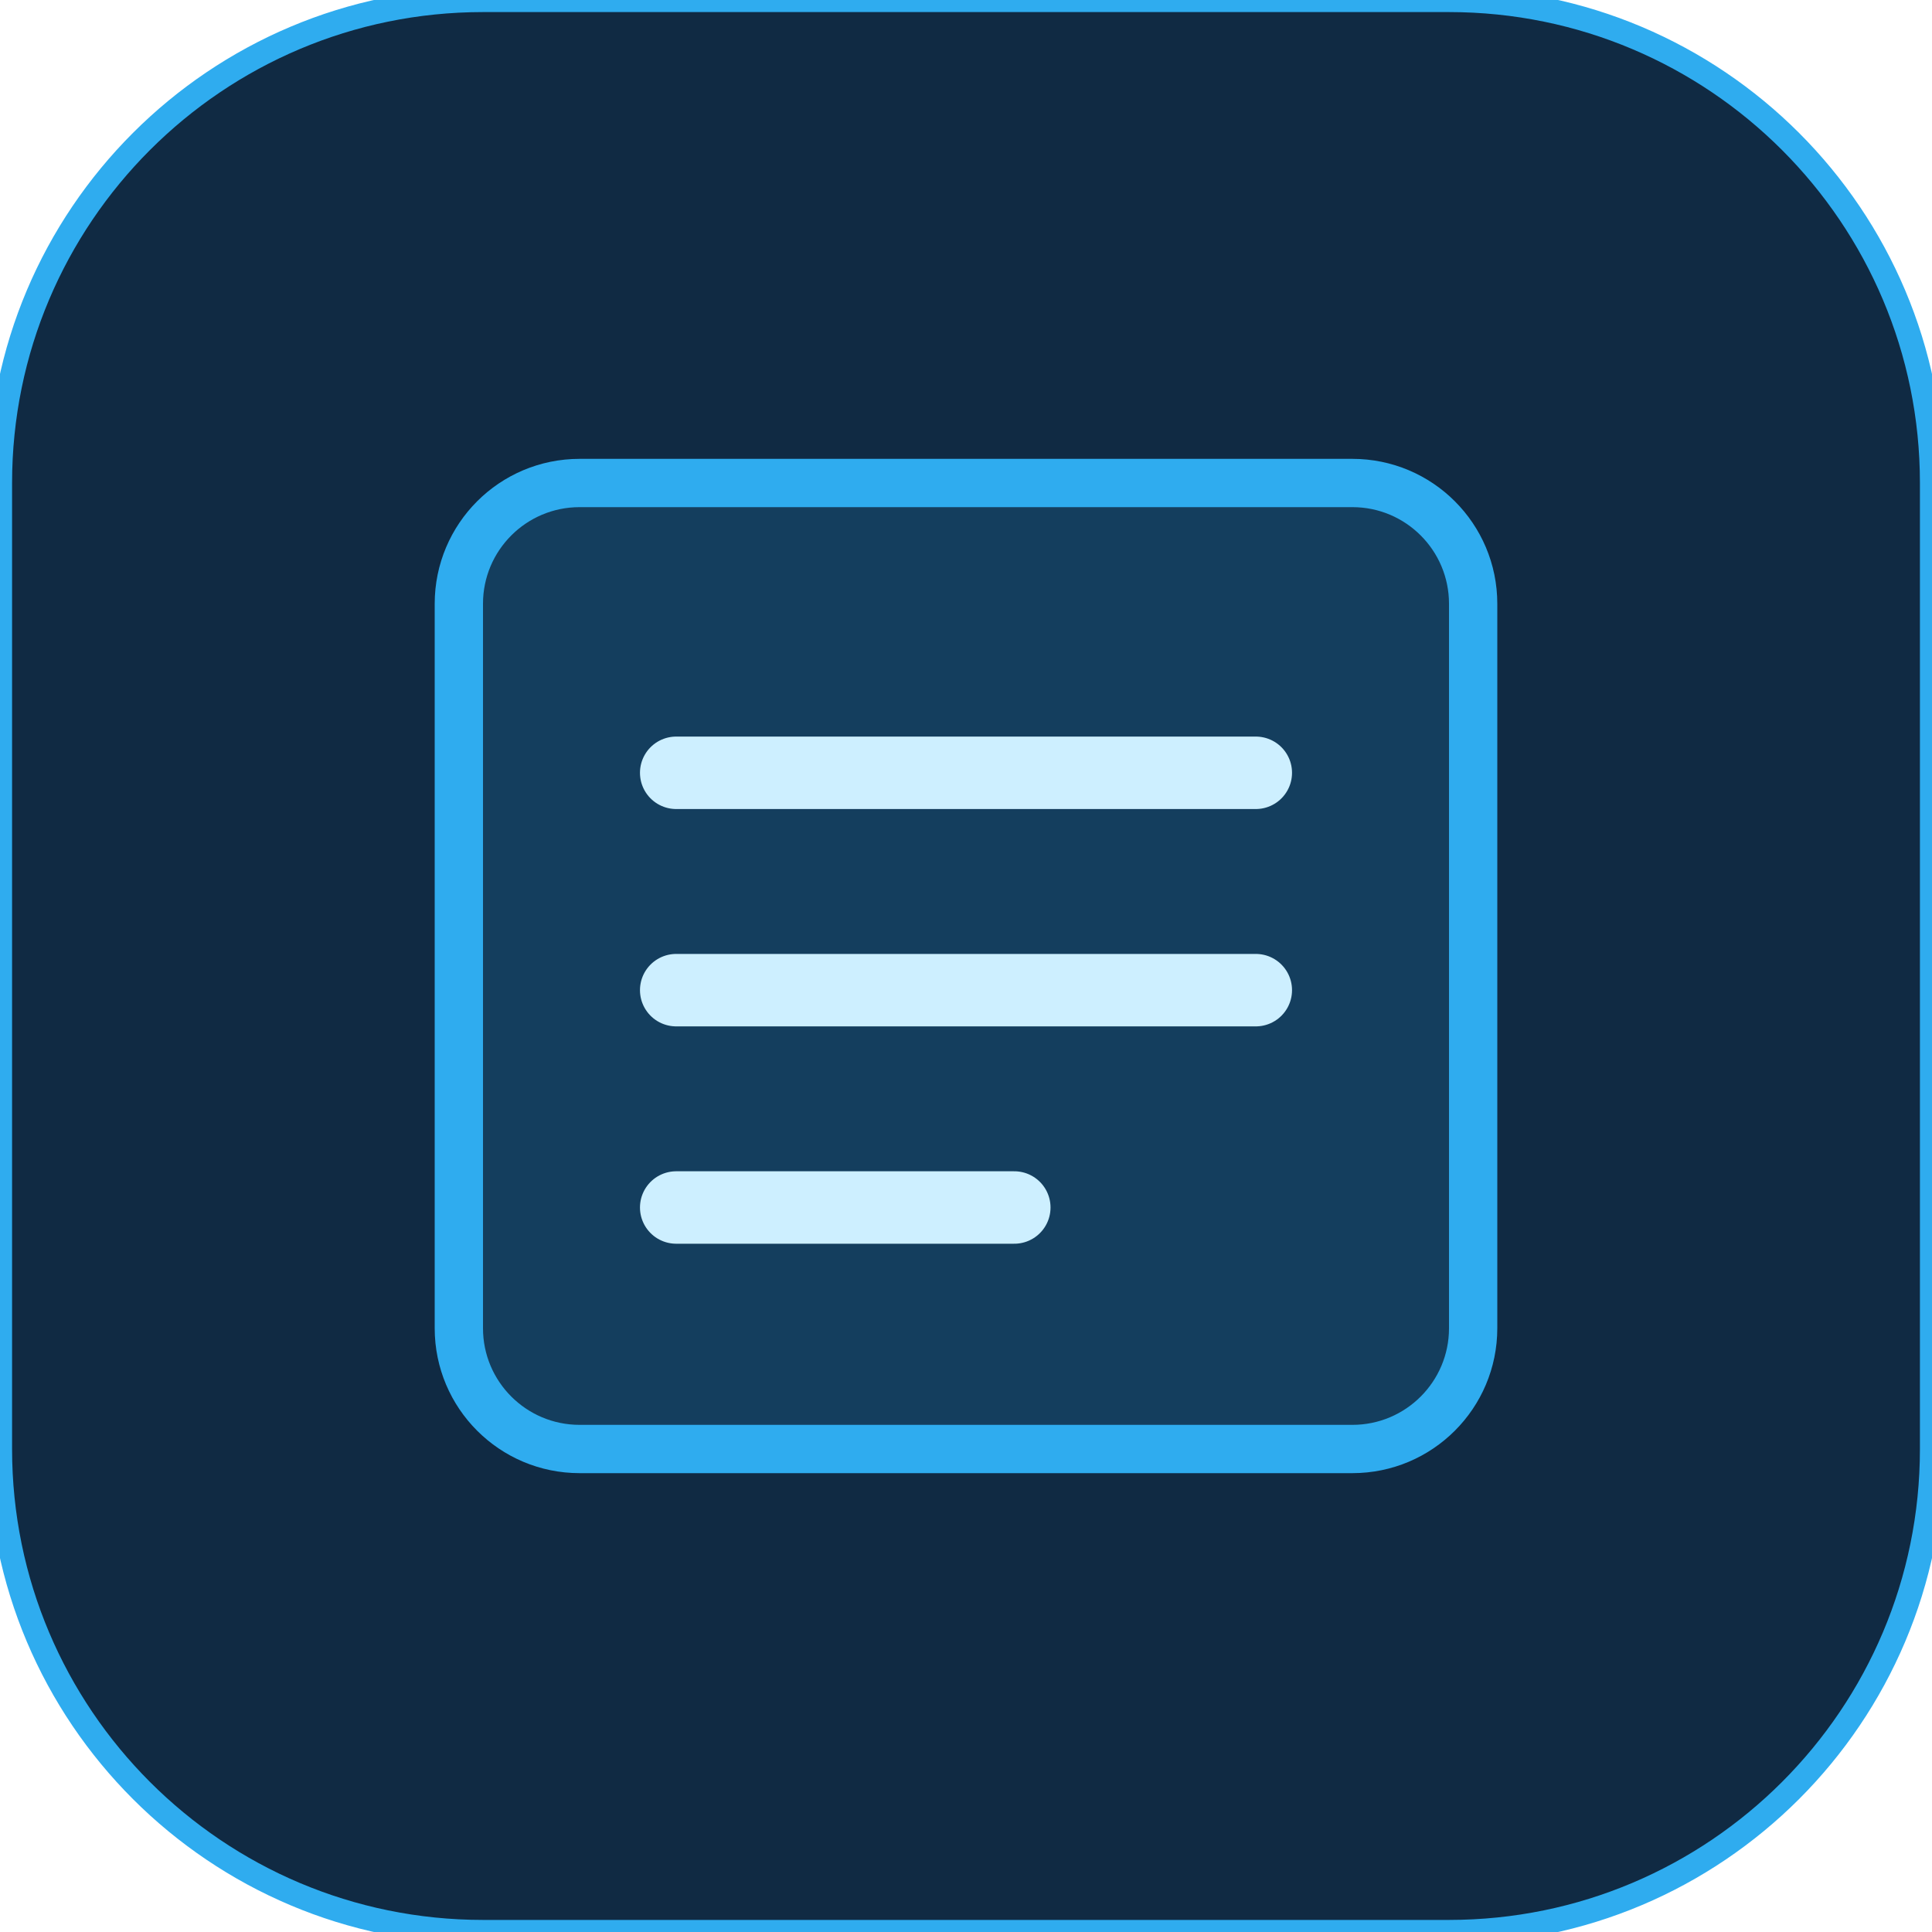
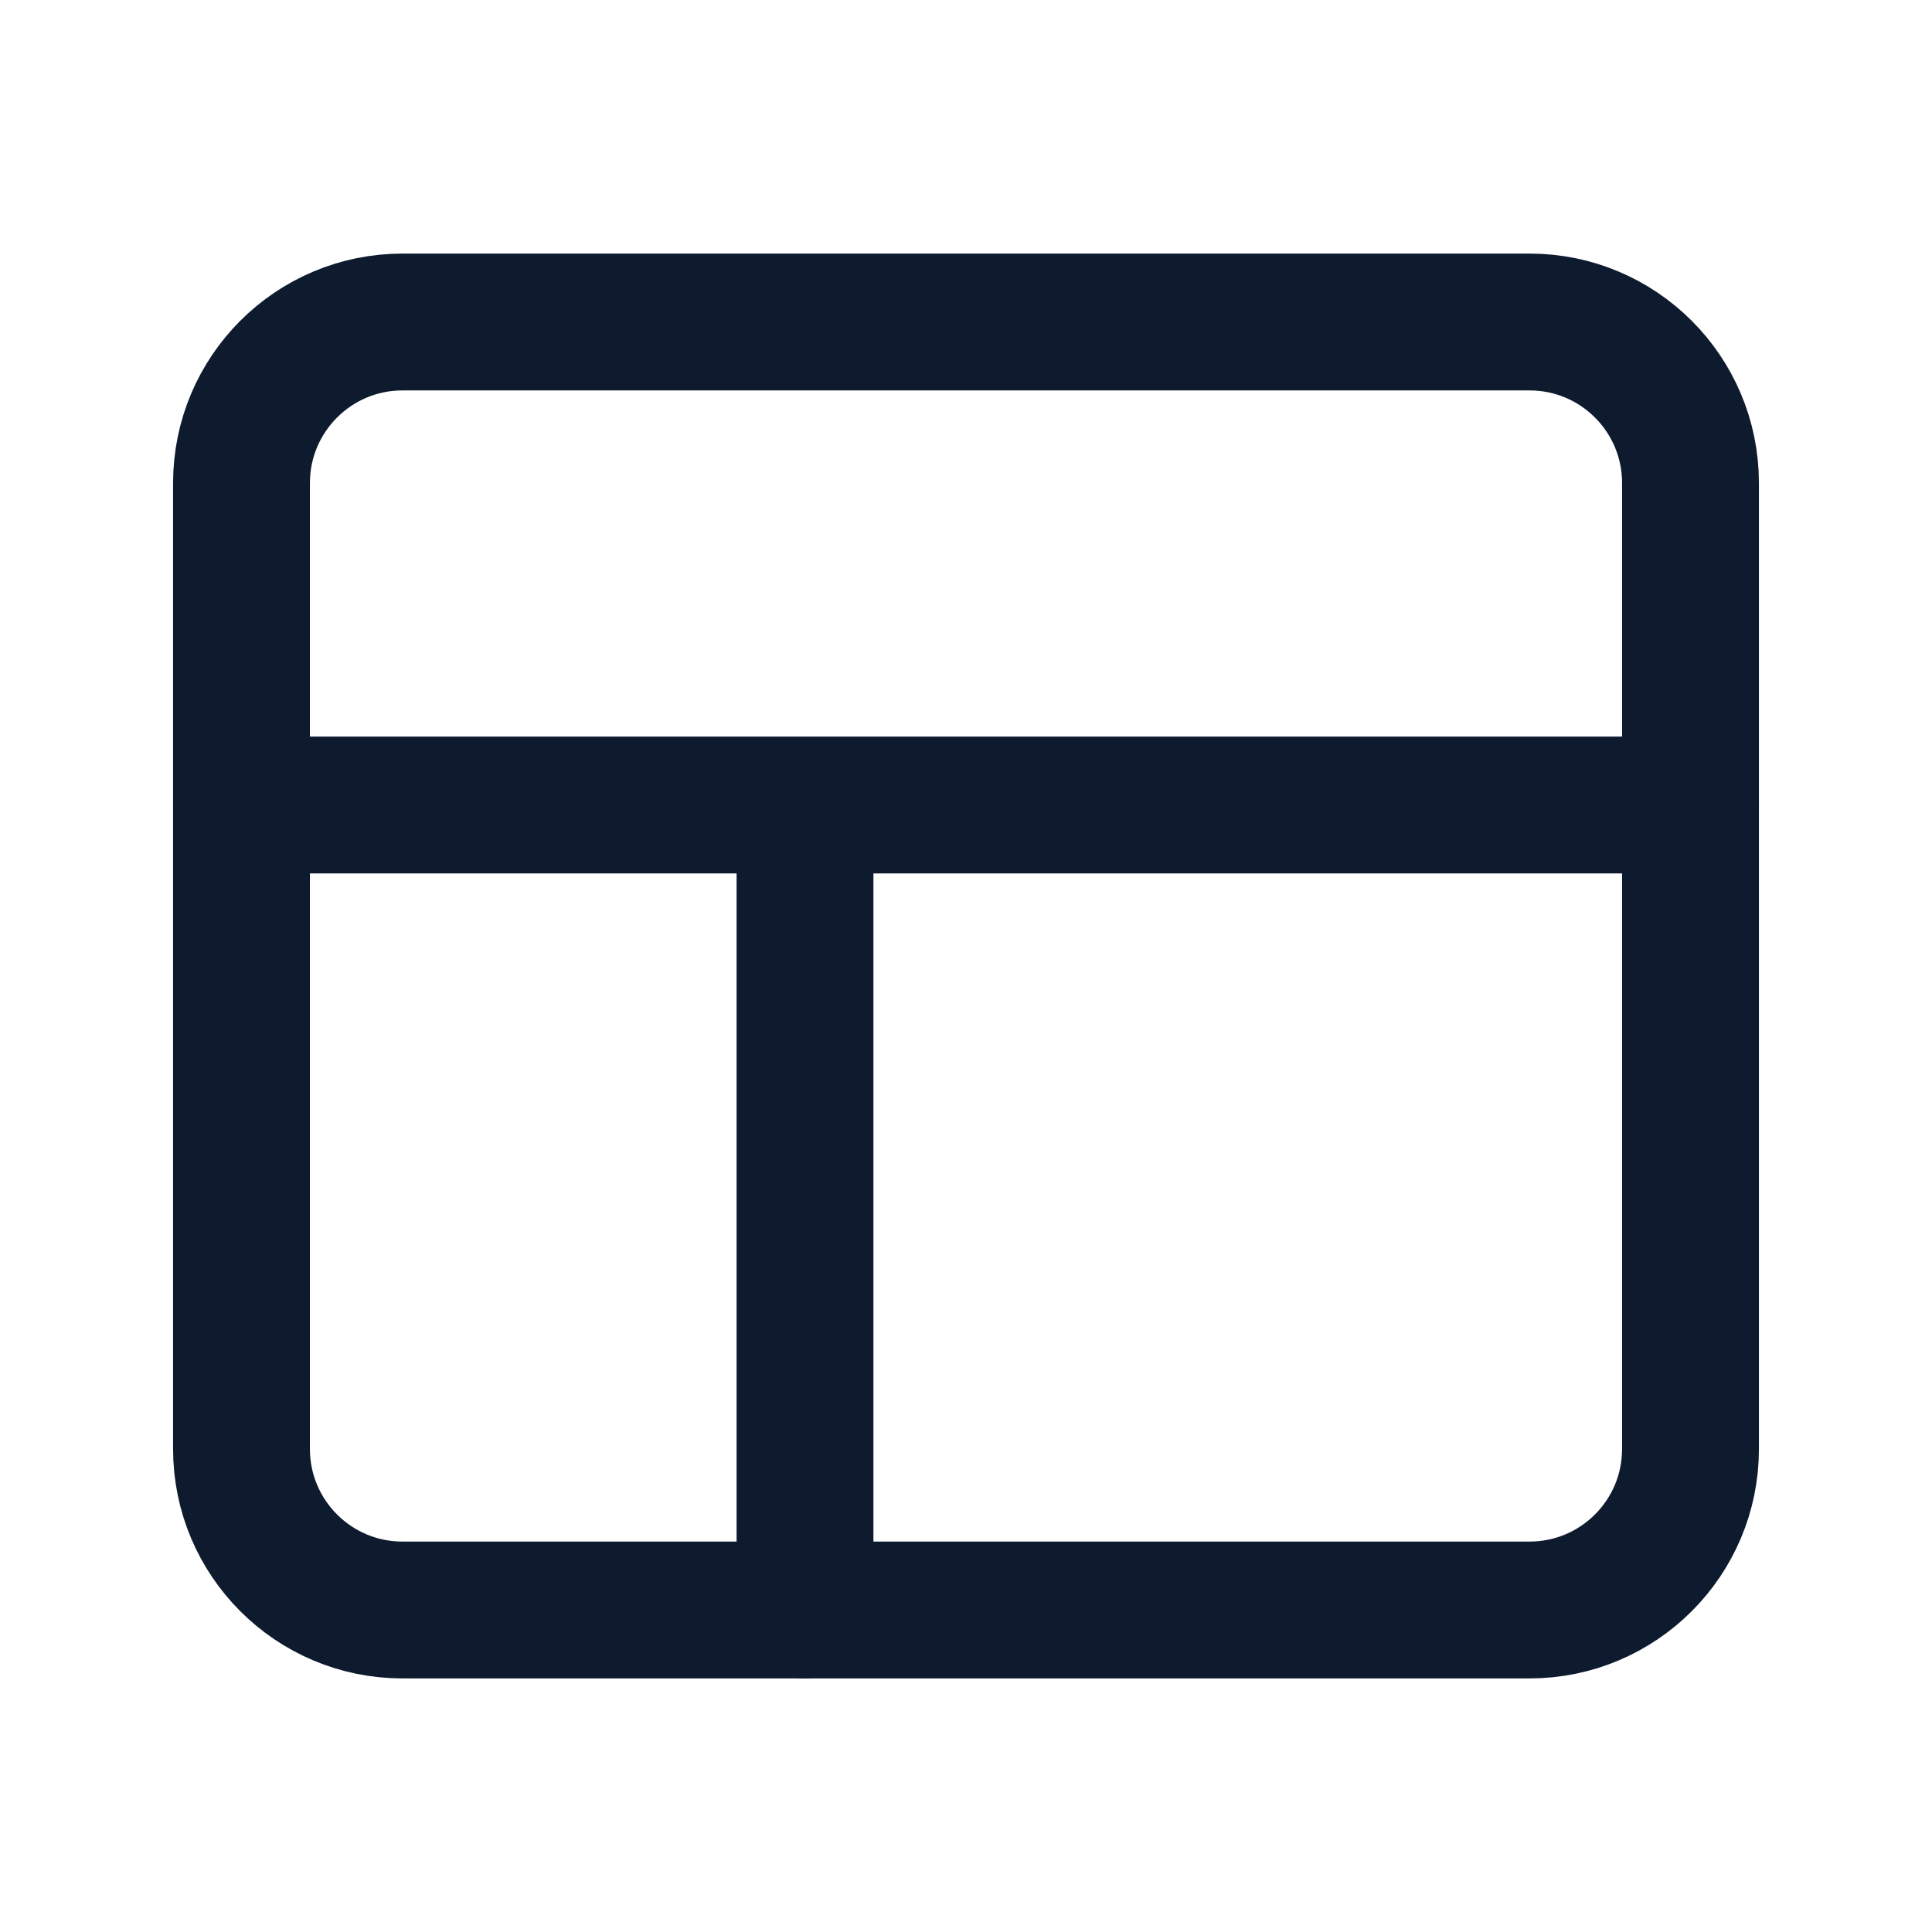
- <svg xmlns="http://www.w3.org/2000/svg" viewBox="0 0 80 80">
-   <rect width="80" height="80" rx="20" fill="#102A43" stroke="#2FACEF" />
-   <rect x="19" y="20" width="42" height="40" rx="5" fill="#2FACEF" fill-opacity=".16" stroke="#2FACEF" stroke-width="2" />
-   <path d="M28 32h24M28 41h24M28 50h14" stroke="#CDEFFF" stroke-width="3" stroke-linecap="round" />
+ <svg xmlns="http://www.w3.org/2000/svg" viewBox="0 0 24 24" fill="none" stroke="#0E1B2F" stroke-width="1.7" stroke-linecap="round" stroke-linejoin="round">
+   <rect x="3" y="4" width="18" height="16" rx="2" />
+   <path d="M3 10h18M10 10v10" />
</svg>
